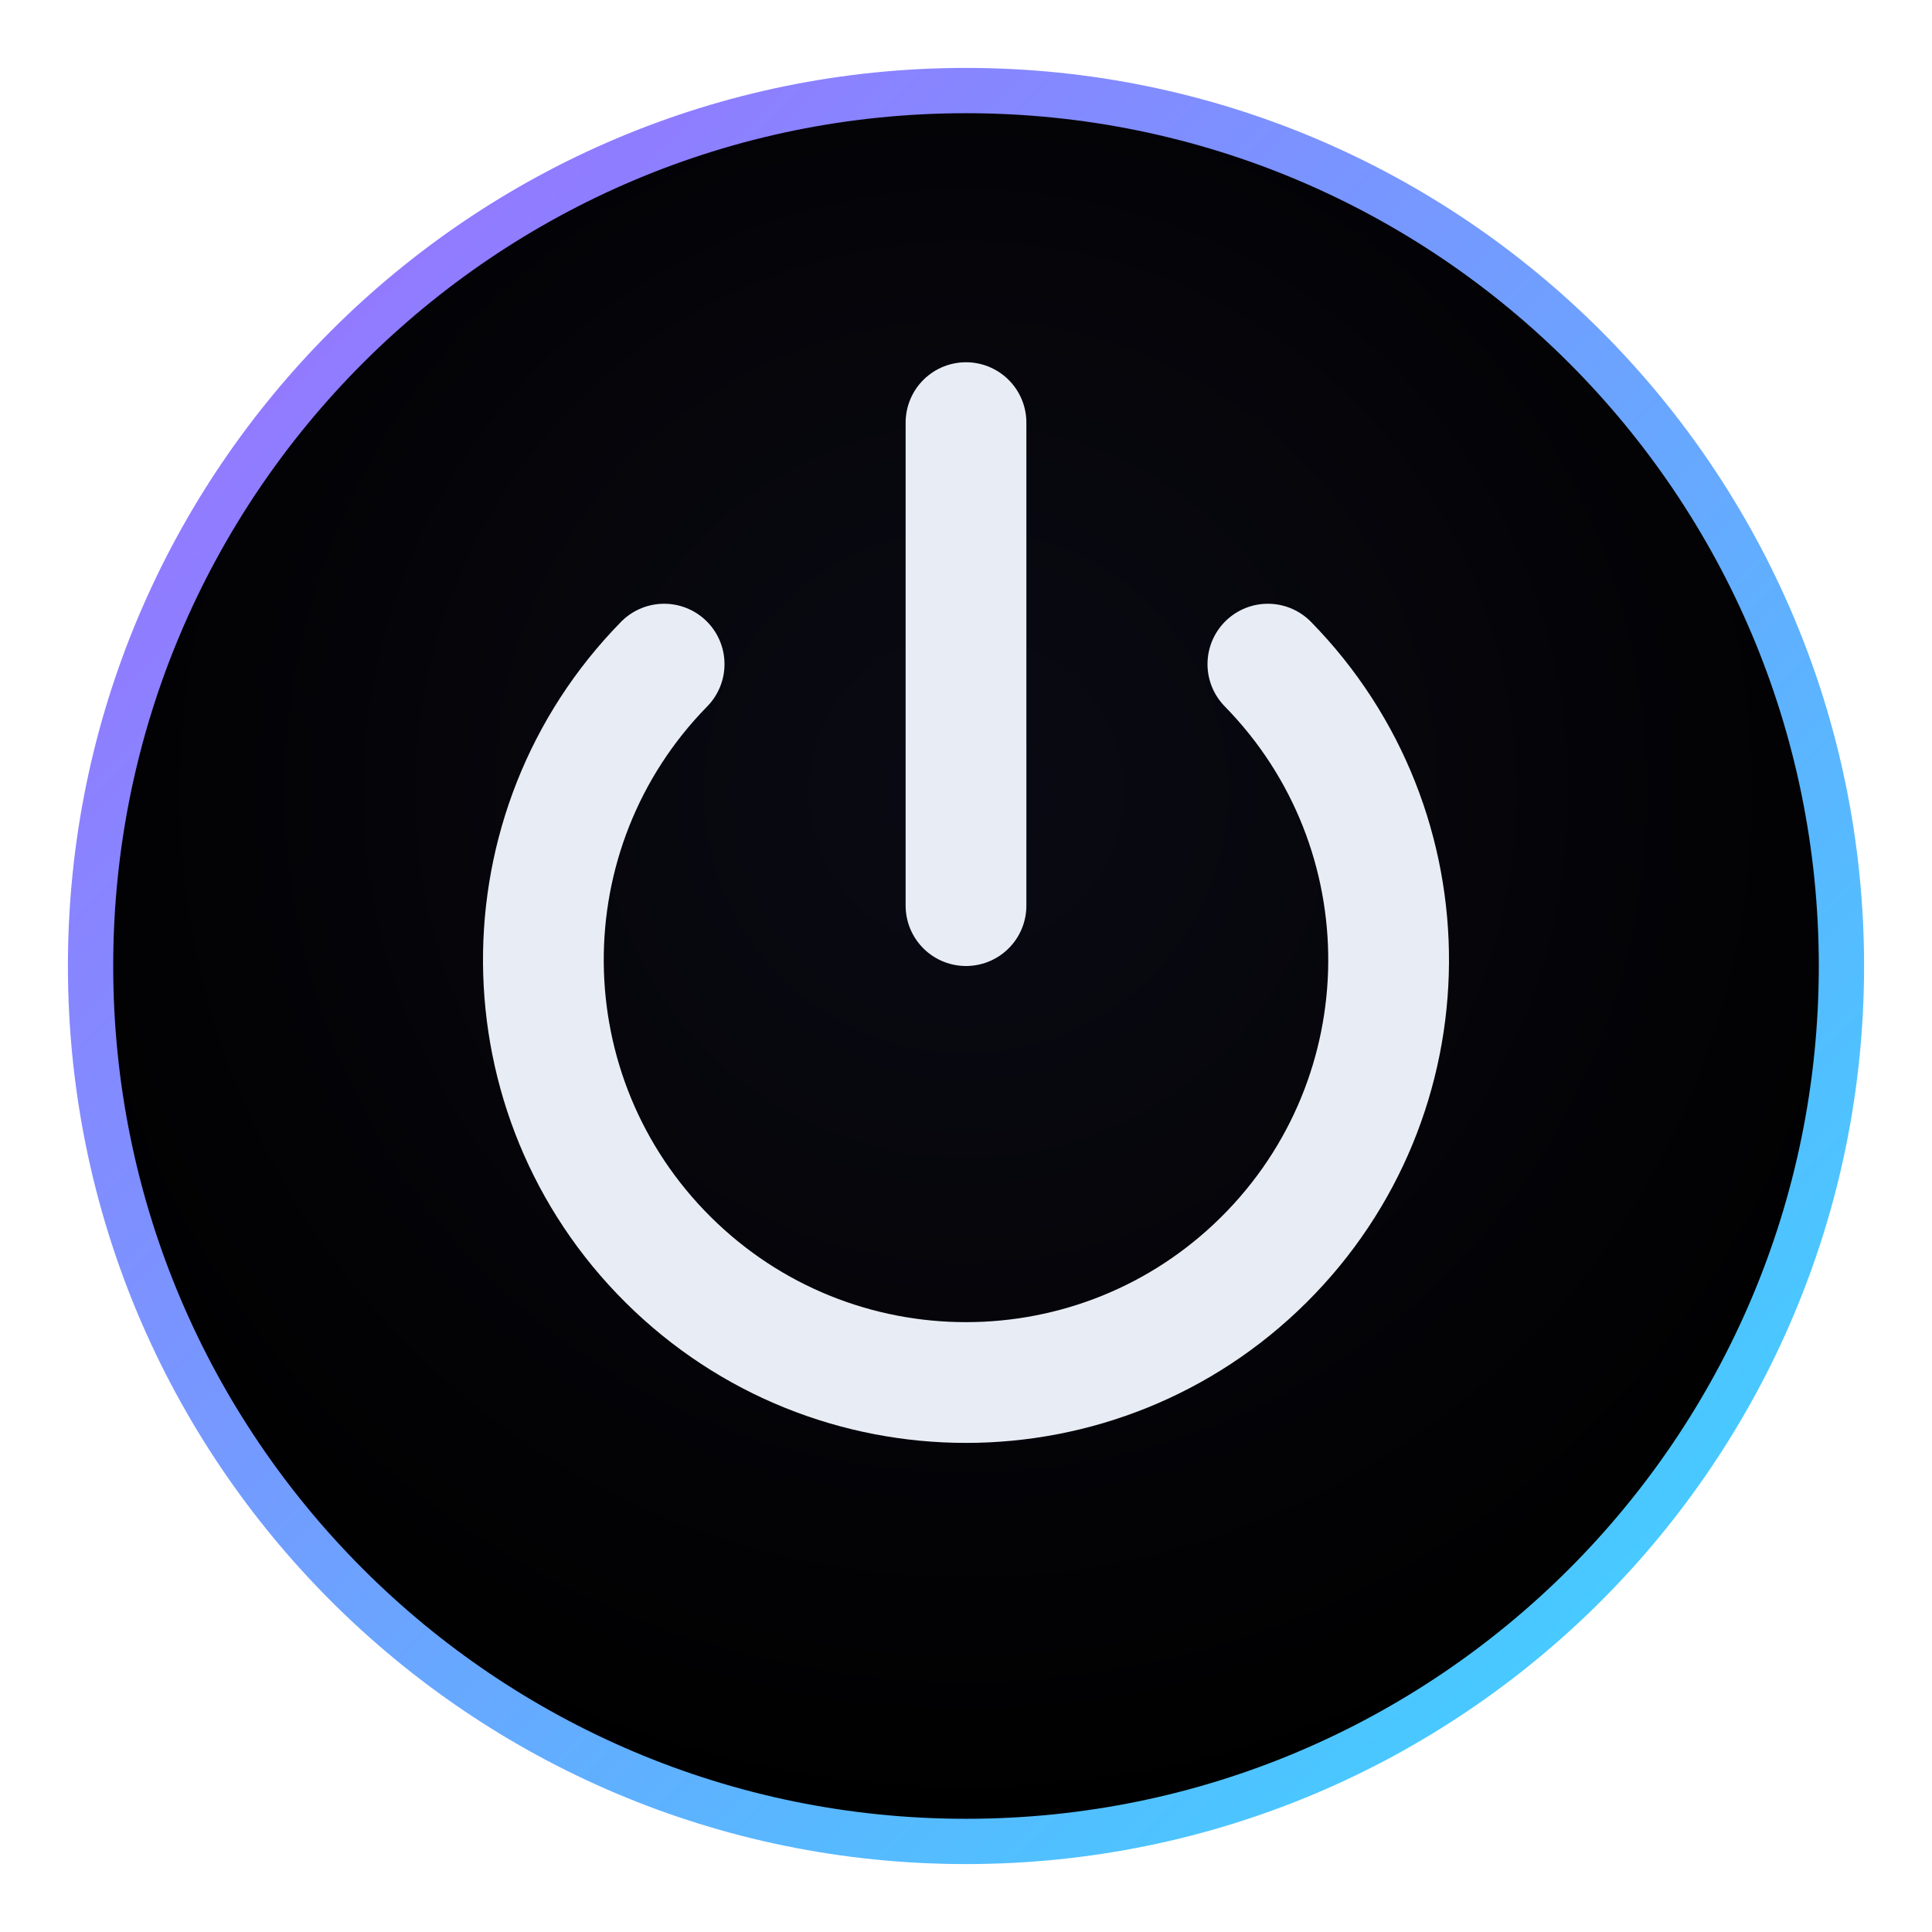
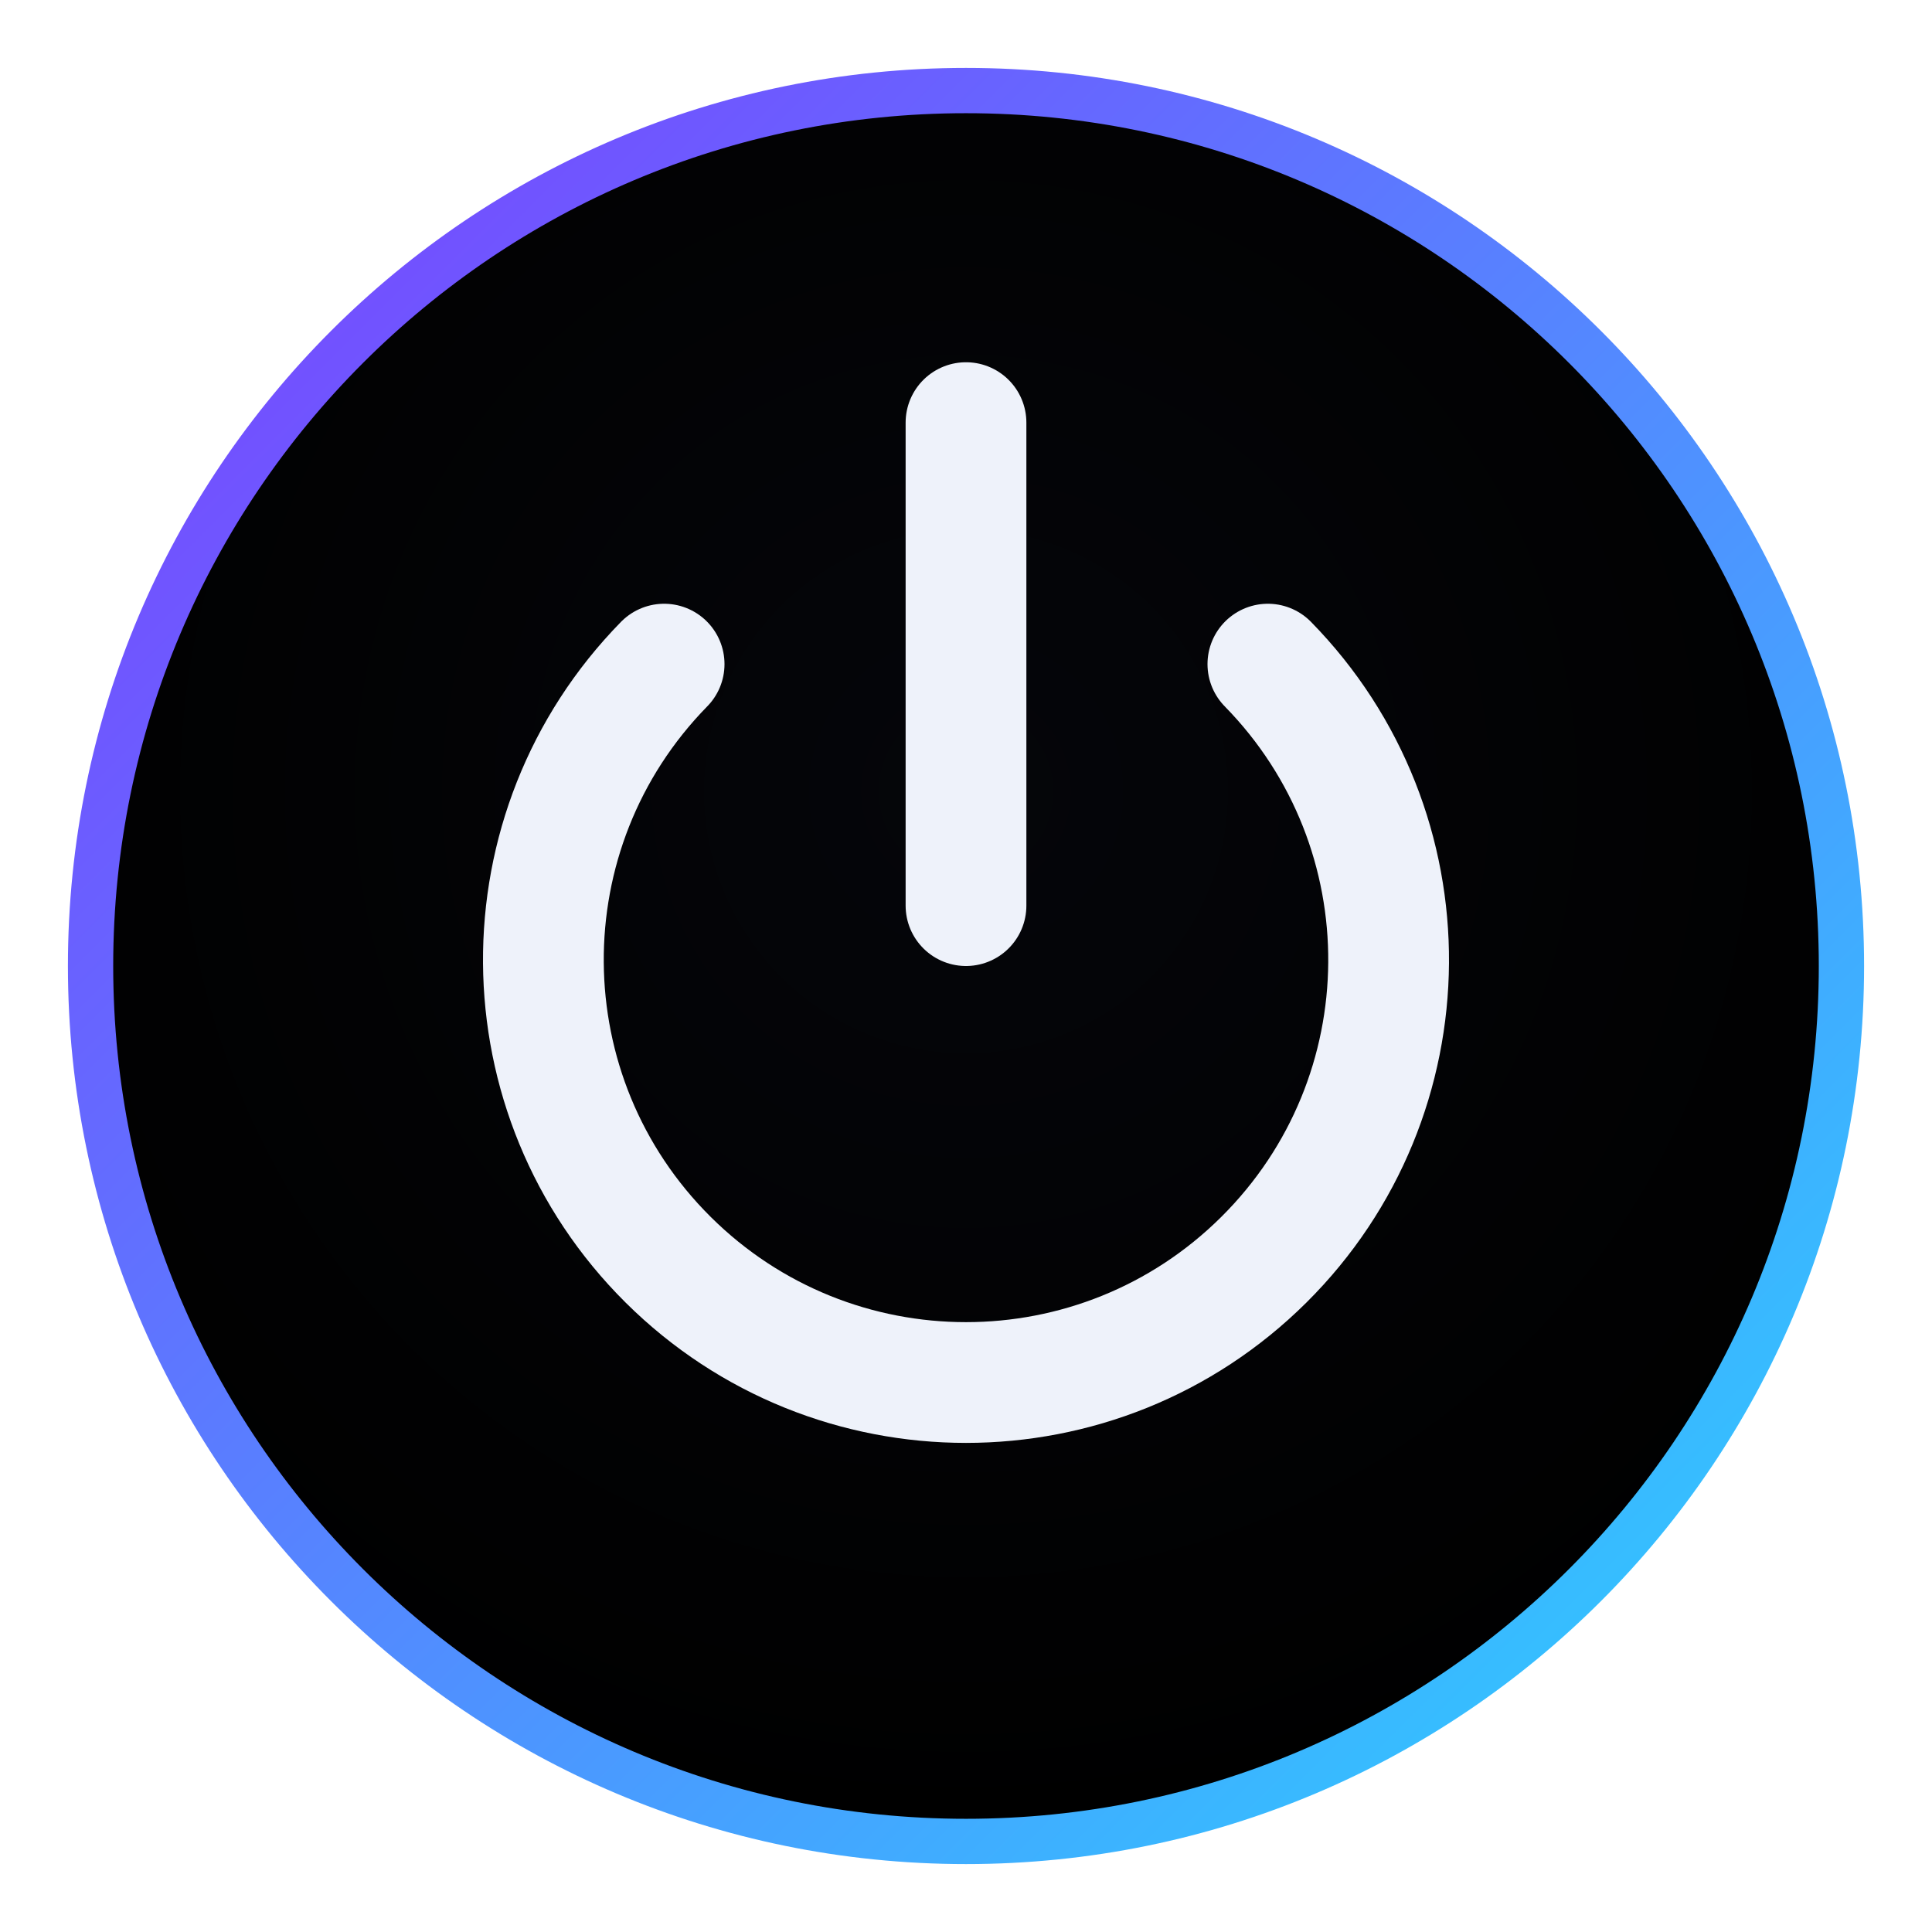
<svg xmlns="http://www.w3.org/2000/svg" viewBox="0 0 64 64" width="64" height="64">
  <defs>
    <radialGradient id="bg" cx="50%" cy="40%" r="60%">
-       <stop offset="0%" stop-color="#0a0a14" />
+       <stop offset="0%" stop-color="#05060a" />
      <stop offset="100%" stop-color="#000000" />
    </radialGradient>
    <linearGradient id="ring" x1="0%" y1="0%" x2="100%" y2="100%">
-       <stop offset="0%" stop-color="#a06bff" />
-       <stop offset="100%" stop-color="#3ad8ff" />
+       <stop offset="0%" stop-color="#7d3dff" />
+       <stop offset="100%" stop-color="#2bd2ff" />
    </linearGradient>
  </defs>
  <circle cx="32" cy="32" r="29" fill="url(#bg)" stroke="url(#ring)" stroke-width="1.5" />
-   <path d="M32 14 L32 30" stroke="#e8edf5" stroke-width="4" stroke-linecap="round" />
-   <path d="M22 22 A14 14 0 1 0 42 22" fill="none" stroke="#e8edf5" stroke-width="4" stroke-linecap="round" />
+   <path d="M32 14 L32 30" stroke="#eef2fa" stroke-width="4" stroke-linecap="round" />
+   <path d="M22 22 A14 14 0 1 0 42 22" fill="none" stroke="#eef2fa" stroke-width="4" stroke-linecap="round" />
</svg>
